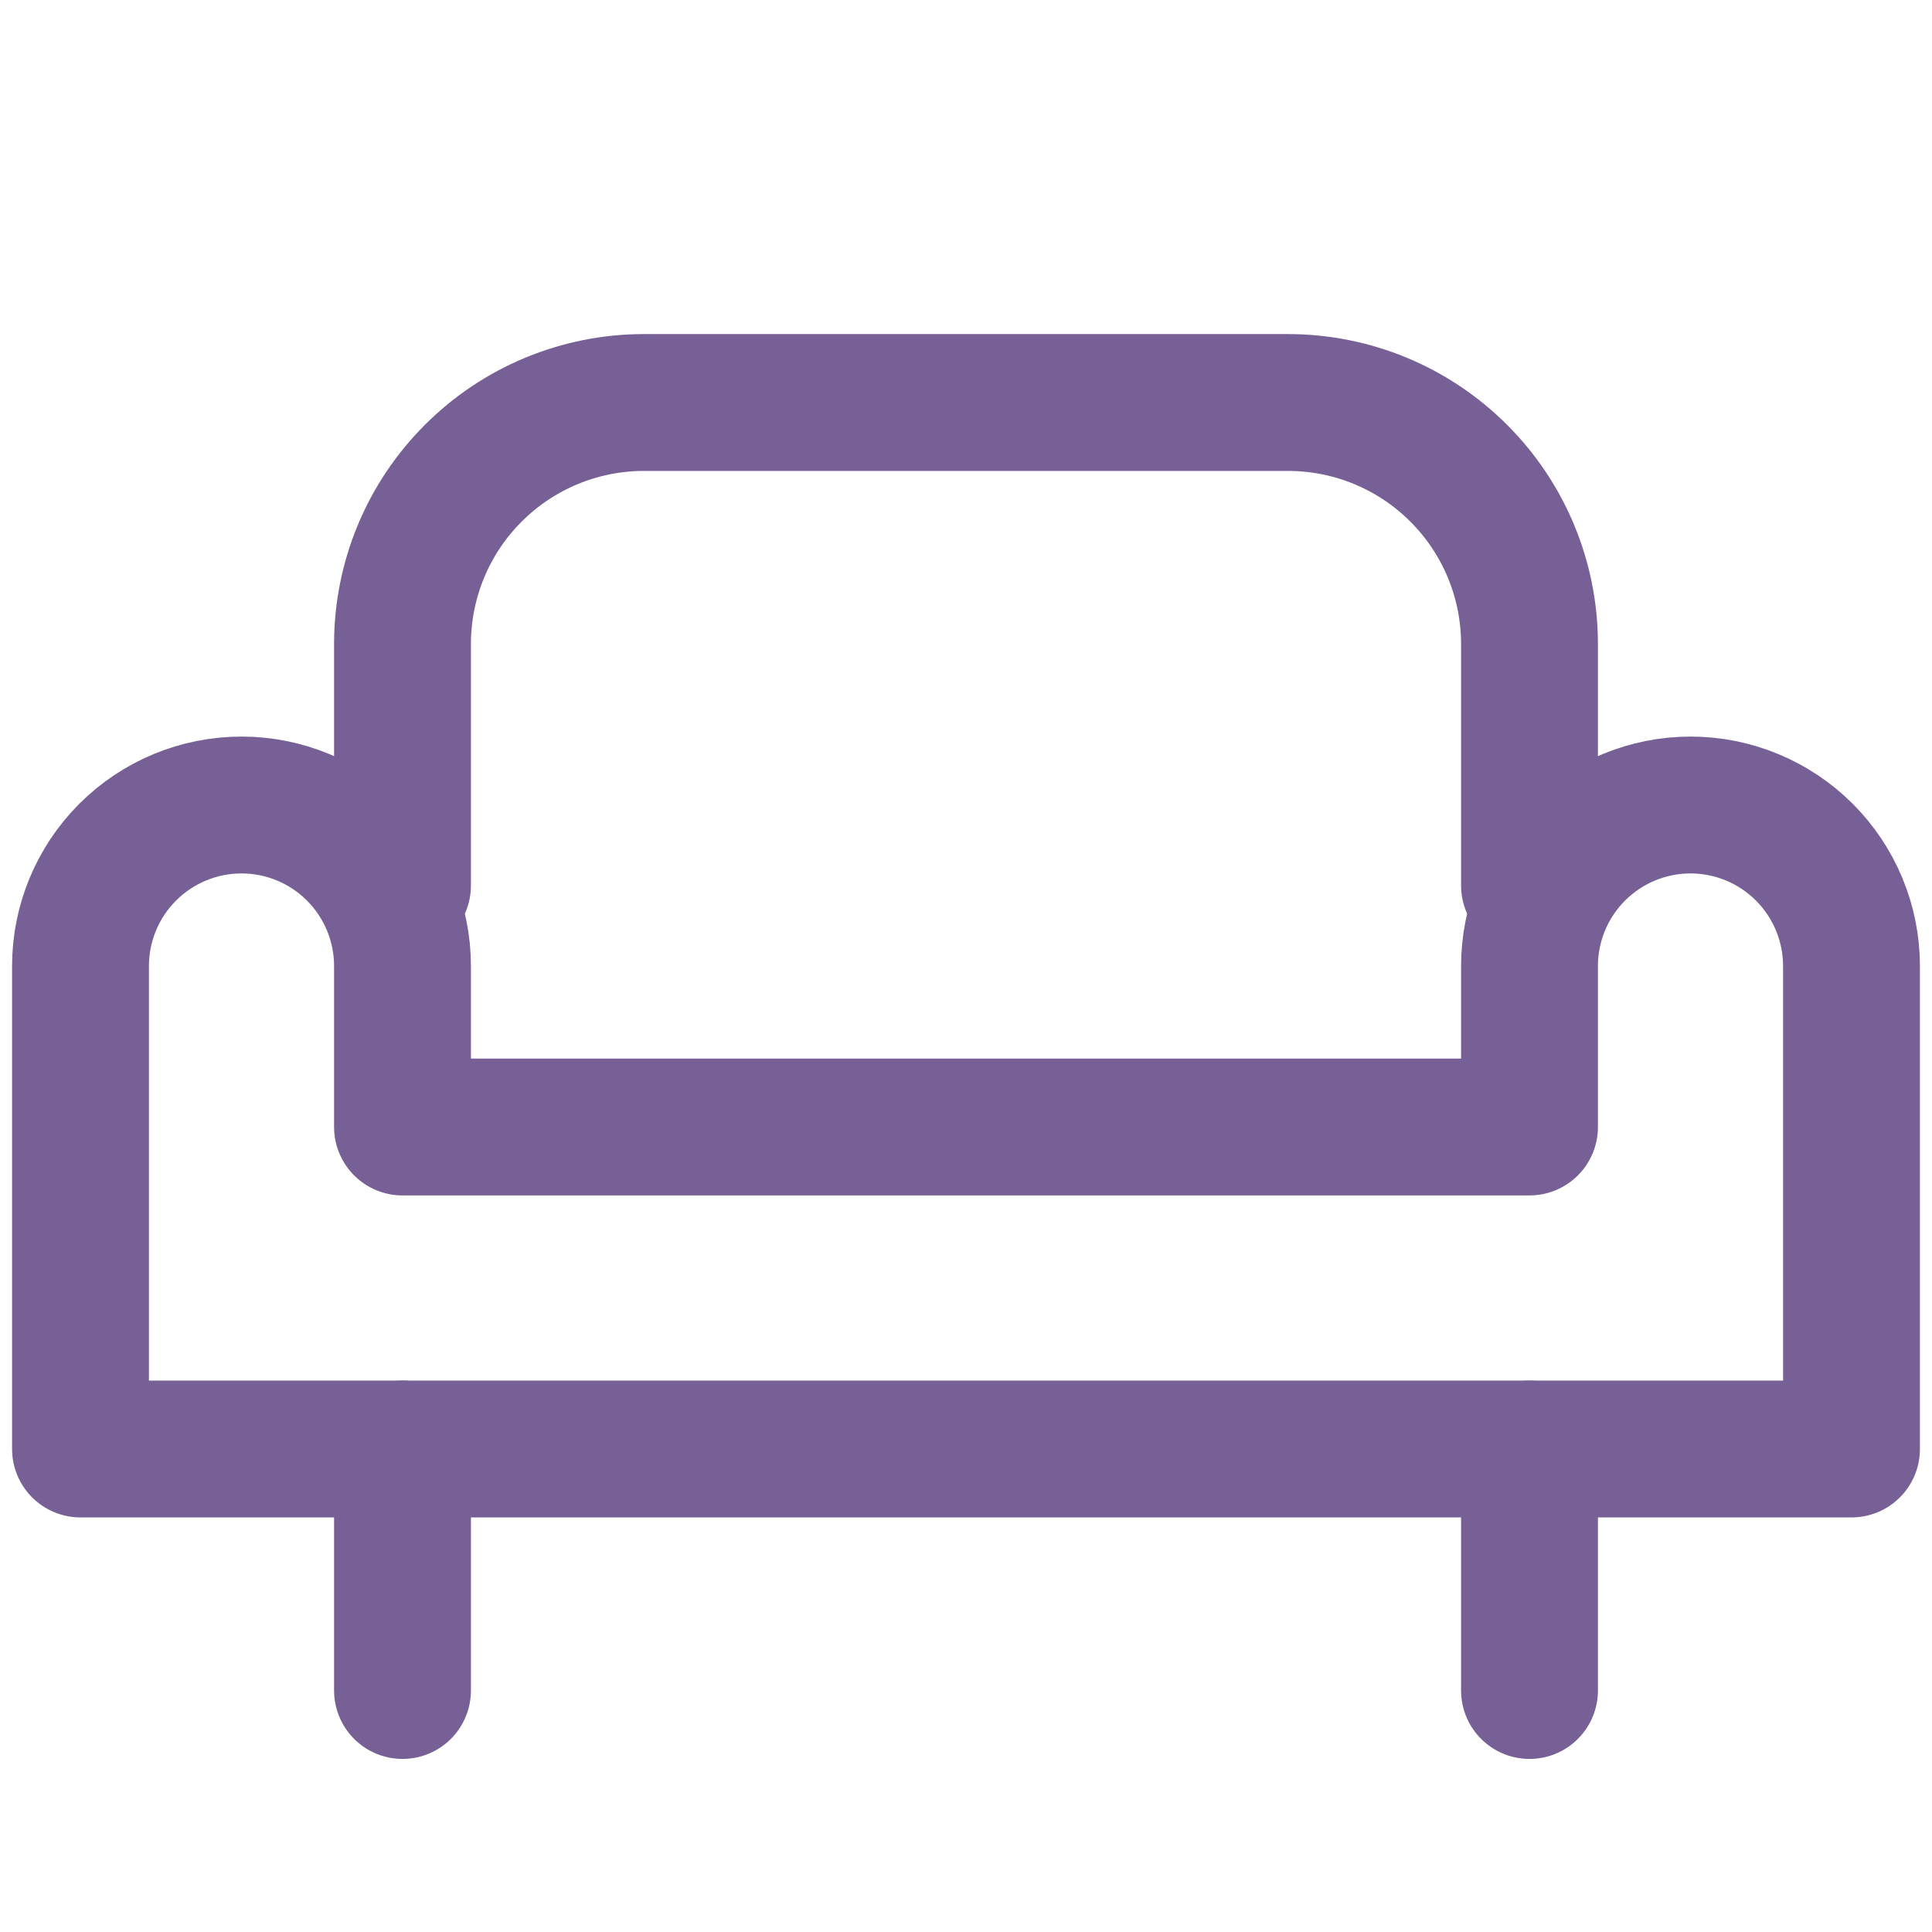
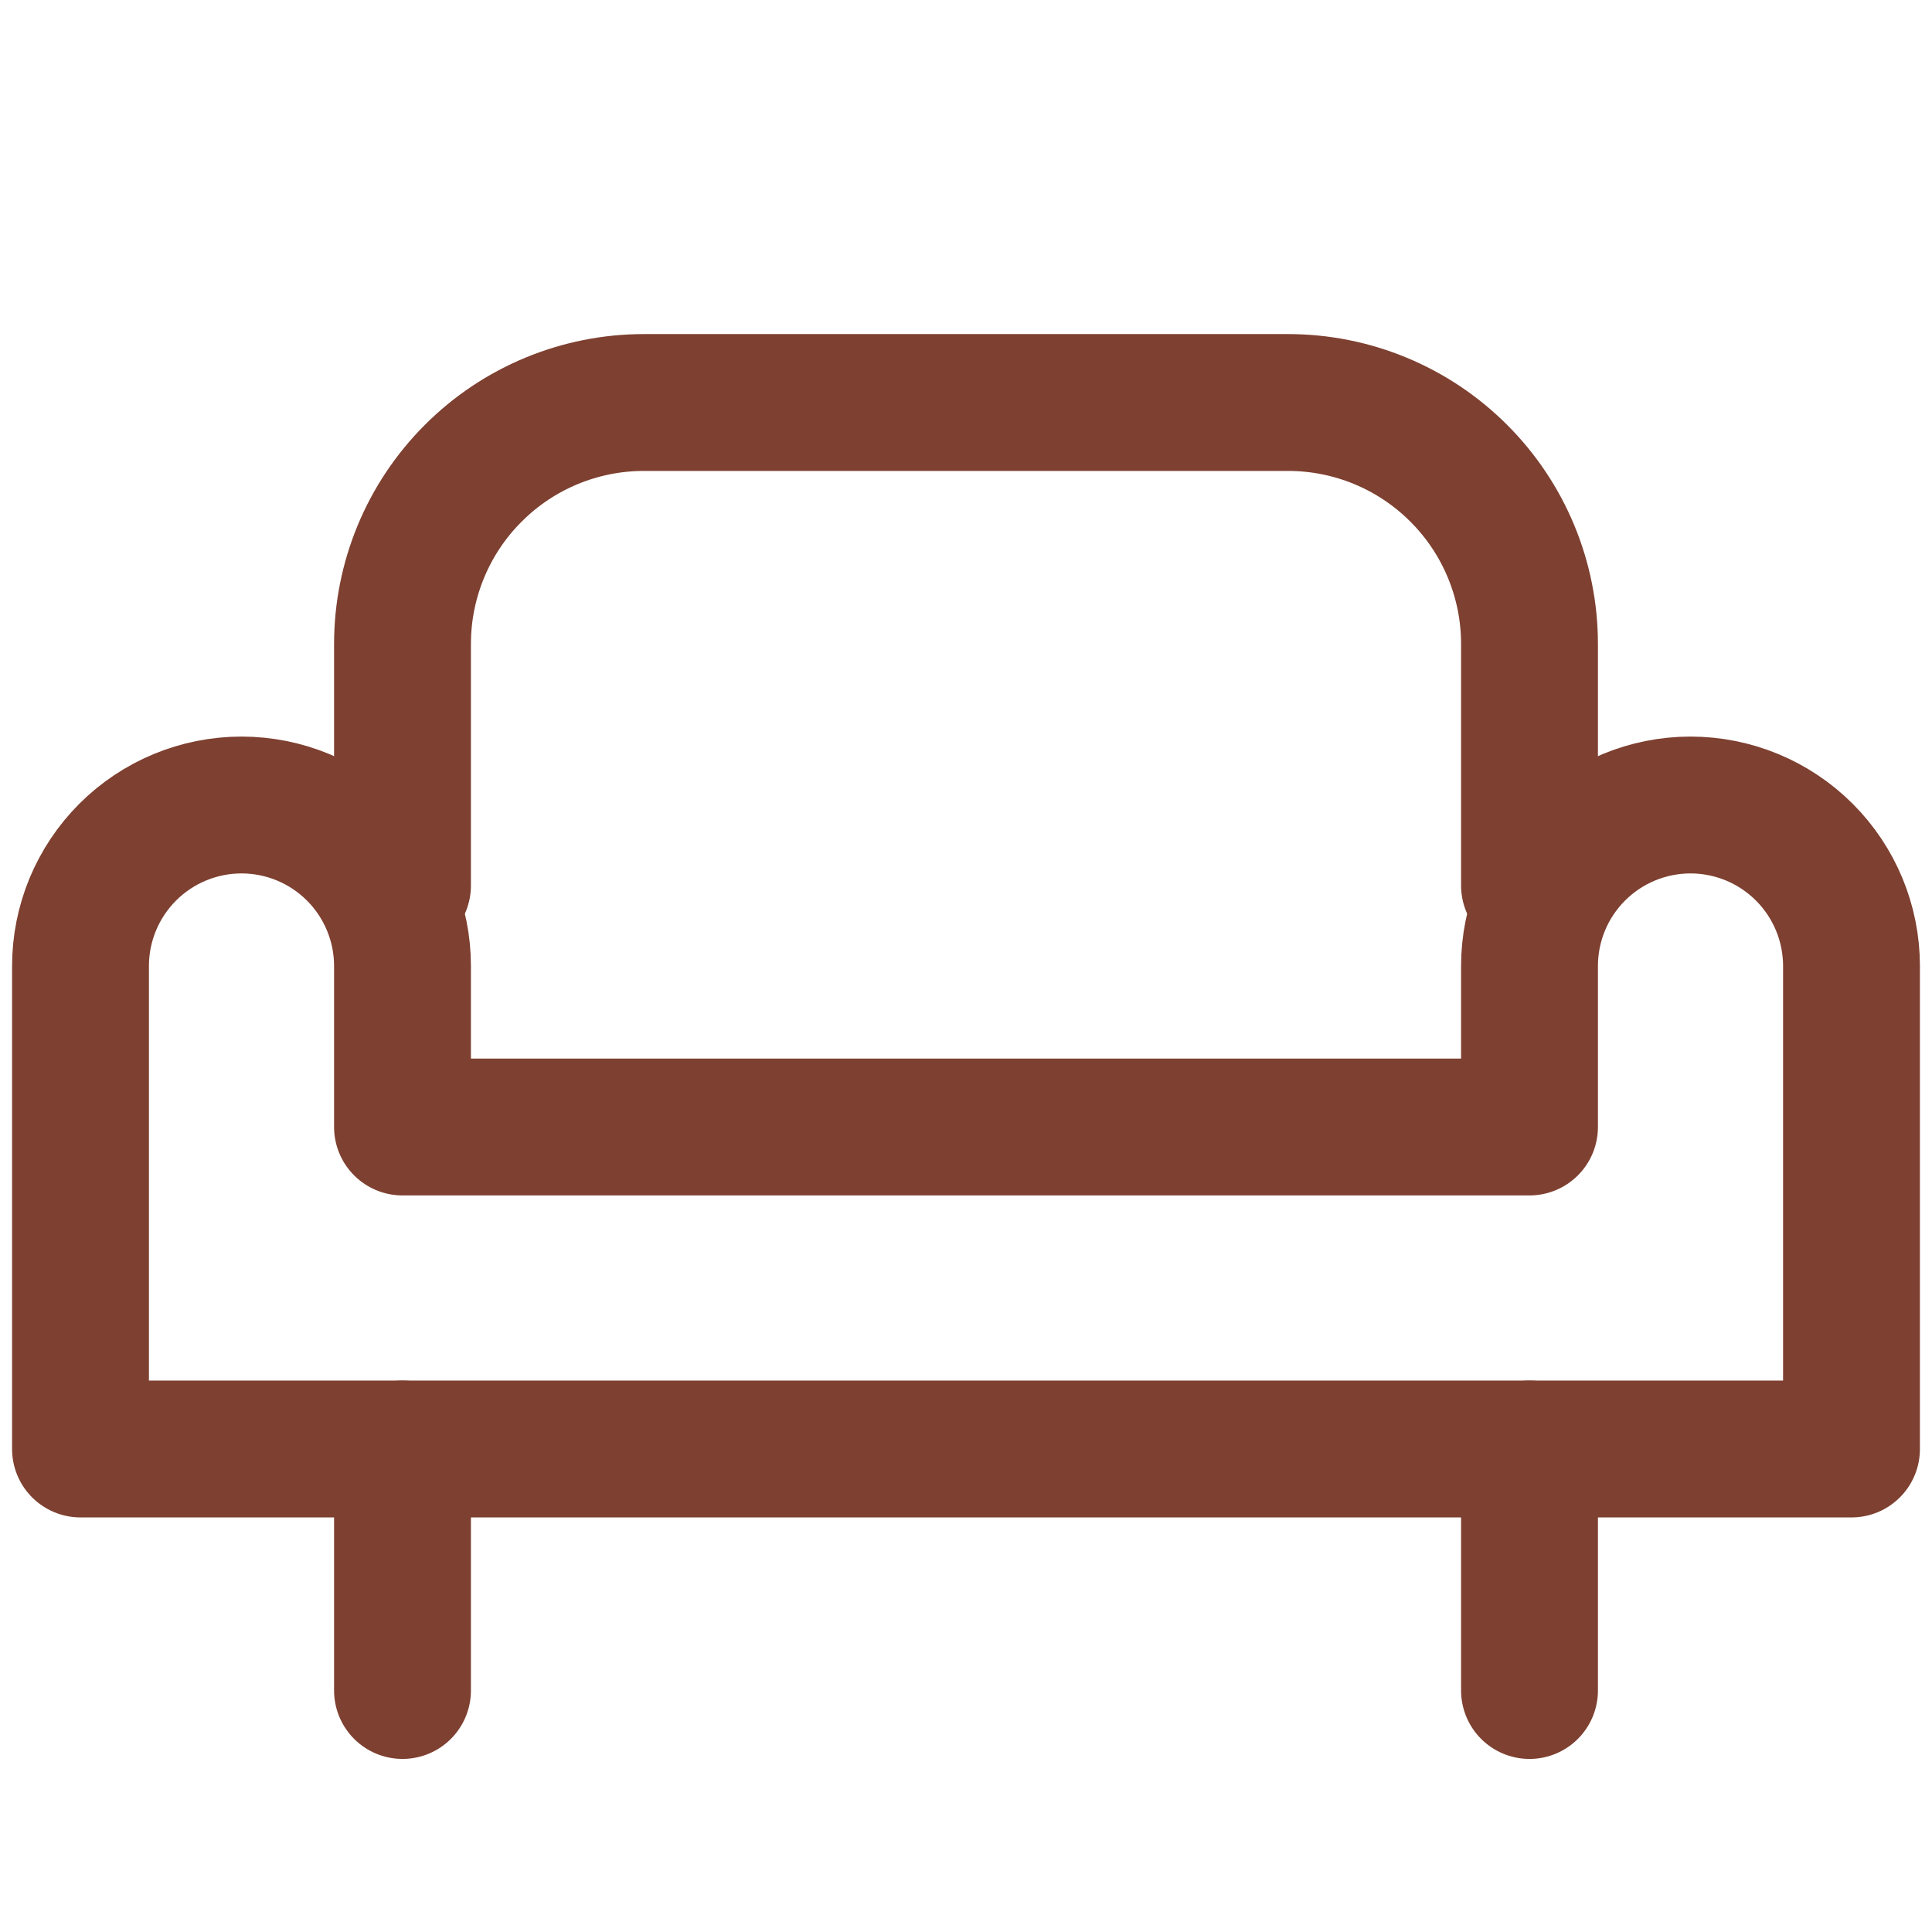
<svg xmlns="http://www.w3.org/2000/svg" preserveAspectRatio="none" overflow="visible" style="display: block;" width="24" height="24" viewBox="0 0 24 24" fill="none">
  <g id="Frame">
-     <path id="Vector" d="M5 11V8C5 7.204 5.316 6.441 5.879 5.879C6.441 5.316 7.204 5 8 5H16C16.796 5 17.559 5.316 18.121 5.879C18.684 6.441 19 7.204 19 8V11M5 18V21M19 18V21" stroke="#766095" stroke-width="1.7" stroke-linecap="round" stroke-linejoin="round" />
-     <path id="Vector_2" d="M5 12V14H19V12C19 11.47 19.211 10.961 19.586 10.586C19.961 10.211 20.47 10 21 10C21.53 10 22.039 10.211 22.414 10.586C22.789 10.961 23 11.47 23 12V18H1V12C1 11.47 1.211 10.961 1.586 10.586C1.961 10.211 2.47 10 3 10C3.53 10 4.039 10.211 4.414 10.586C4.789 10.961 5 11.47 5 12Z" stroke="#766095" stroke-width="1.7" stroke-linecap="round" stroke-linejoin="round" />
+     <path id="Vector" d="M5 11V8C5 7.204 5.316 6.441 5.879 5.879C6.441 5.316 7.204 5 8 5H16C16.796 5 17.559 5.316 18.121 5.879C18.684 6.441 19 7.204 19 8V11M5 18V21M19 18V21" stroke="#7e4030" stroke-width="1.7" stroke-linecap="round" stroke-linejoin="round" />
+     <path id="Vector_2" d="M5 12V14H19V12C19 11.47 19.211 10.961 19.586 10.586C19.961 10.211 20.47 10 21 10C21.53 10 22.039 10.211 22.414 10.586C22.789 10.961 23 11.47 23 12V18H1V12C1 11.47 1.211 10.961 1.586 10.586C1.961 10.211 2.47 10 3 10C3.53 10 4.039 10.211 4.414 10.586C4.789 10.961 5 11.47 5 12Z" stroke="#7e4030" stroke-width="1.7" stroke-linecap="round" stroke-linejoin="round" />
  </g>
</svg>
